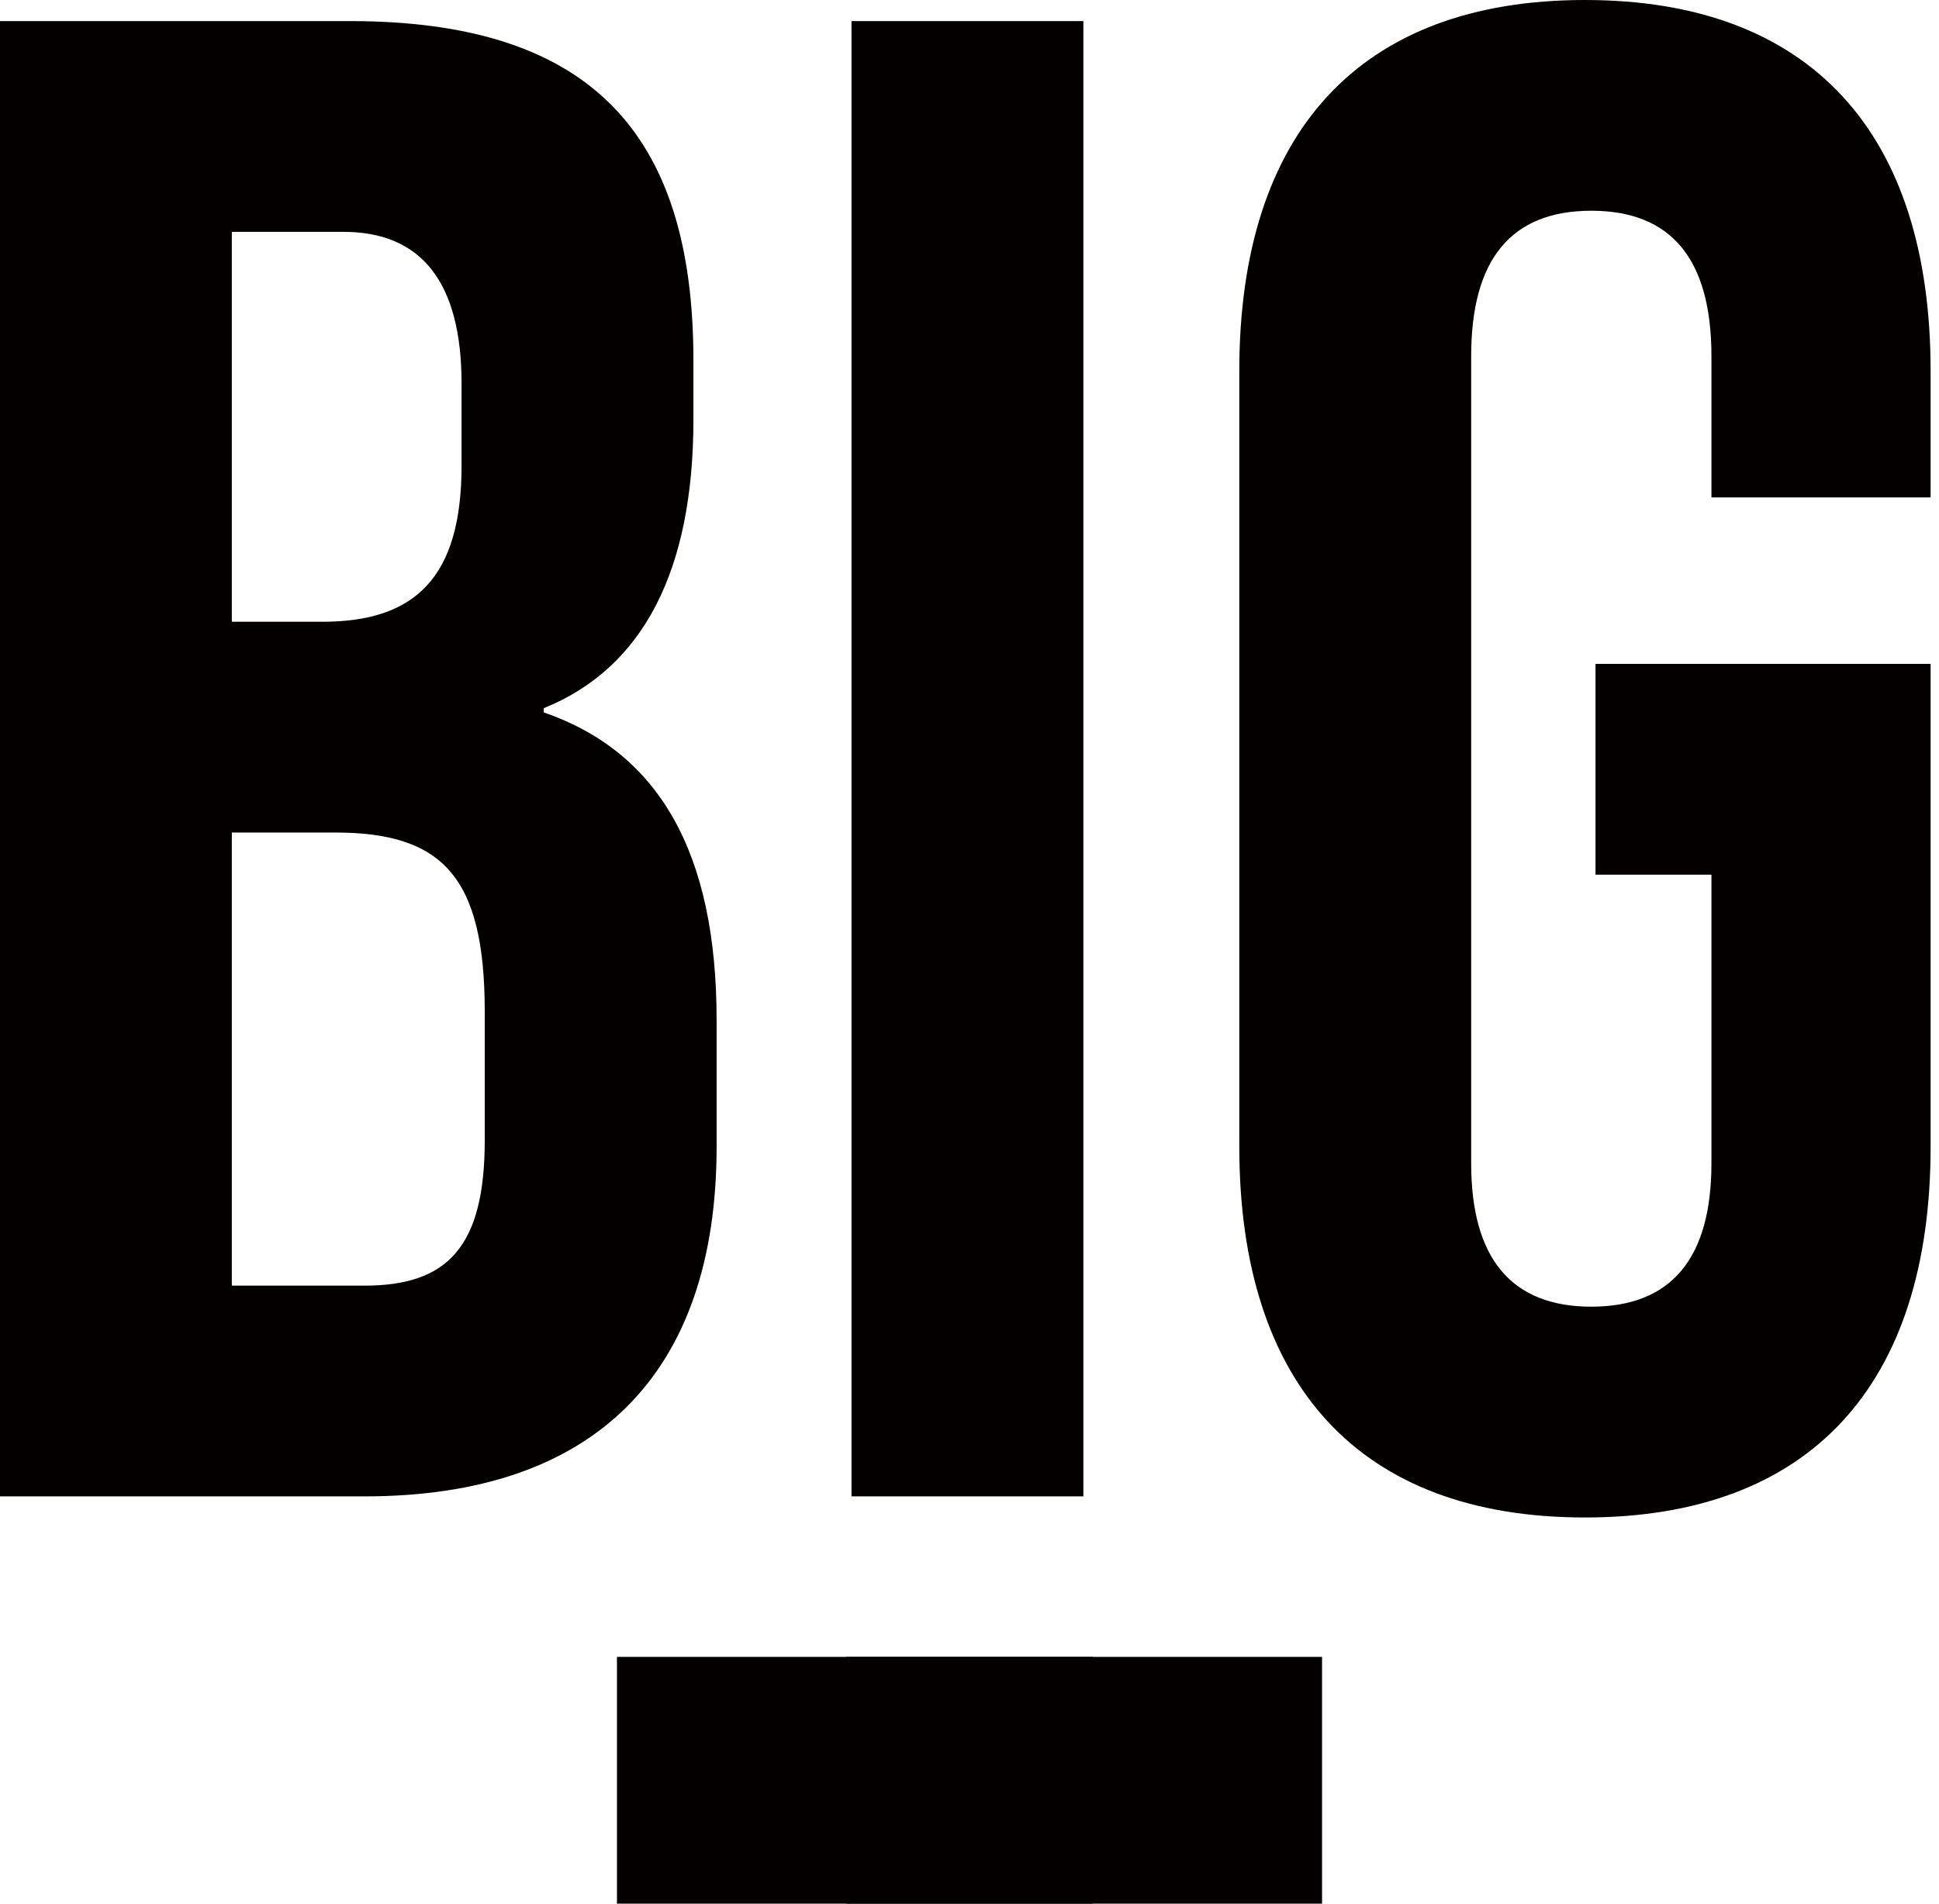
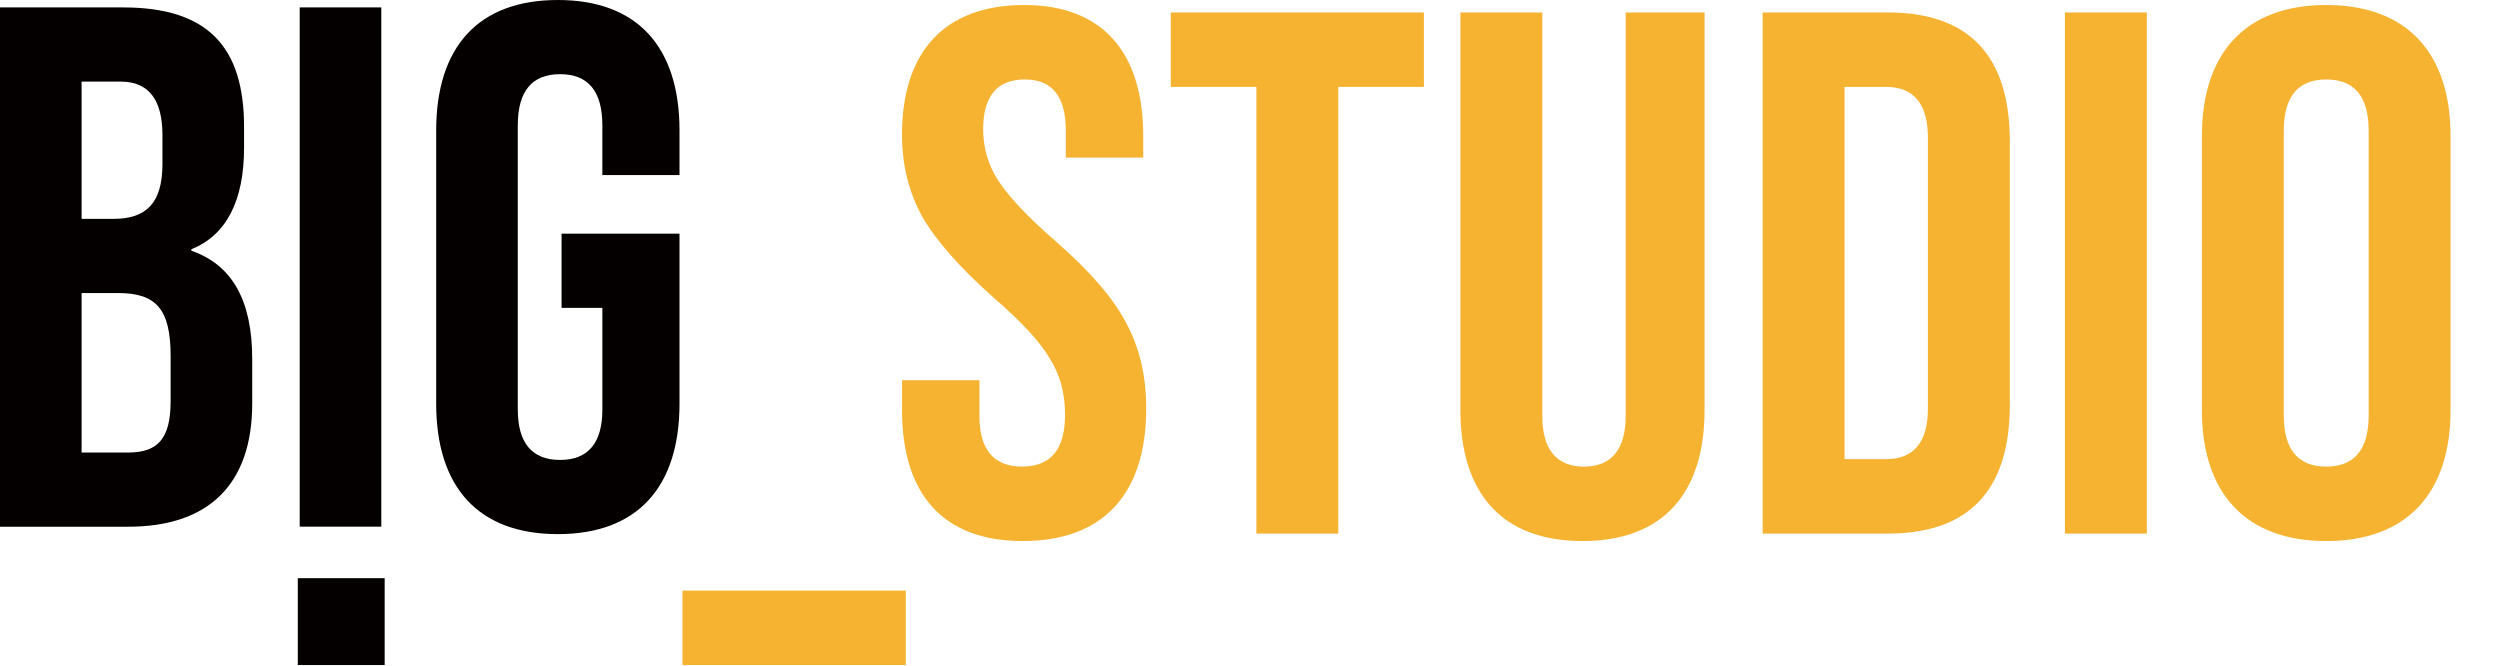
- <svg xmlns="http://www.w3.org/2000/svg" width="55" height="54" viewBox="0 0 55 54" fill="none">
-   <path d="M15.424 20.208V20.089C18.234 18.953 19.669 16.202 19.669 11.898V10.224C19.669 3.707 16.68 0.598 9.924 0.598H0V42.447H10.342C16.859 42.447 20.327 38.98 20.327 32.523V28.936C20.326 24.213 18.712 21.344 15.424 20.208ZM6.576 6.577H9.744C11.957 6.577 13.092 8.011 13.092 10.881V13.213C13.092 16.382 11.777 17.637 9.146 17.637H6.576V6.577ZM13.75 32.345C13.75 35.394 12.674 36.469 10.342 36.469H6.576V23.616H9.505C12.554 23.616 13.75 24.872 13.75 28.698V32.345ZM24.153 42.447H30.73V0.598H24.153V42.447ZM54.762 14.11V10.523C54.762 3.767 51.354 0 44.957 0C38.561 0 35.153 3.767 35.153 10.523V32.523C35.153 39.278 38.561 43.046 44.957 43.046C51.354 43.046 54.762 39.279 54.762 32.523V18.832H45.257V24.811H48.545V33.001C48.545 35.691 47.41 37.066 45.138 37.066C42.866 37.066 41.73 35.691 41.73 33.001V10.103C41.73 7.353 42.866 5.978 45.138 5.978C47.41 5.978 48.545 7.353 48.545 10.103V14.109L54.762 14.11Z" fill="#040000" />
-   <path d="M24 54H31V47H24V54Z" fill="#040000" />
-   <path d="M17.5 54H37.5V47H17.5V54Z" fill="#040000" />
+ <svg xmlns="http://www.w3.org/2000/svg" version="1.1" id="圖層_1" x="0px" y="0px" width="201.477px" height="53.596px" viewBox="0 0 201.477 53.596" enable-background="new 0 0 201.477 53.596" xml:space="preserve">
+   <path fill="#040000" d="M15.424,20.208v-0.12c2.81-1.136,4.245-3.886,4.245-8.19v-1.674c0-6.517-2.989-9.626-9.745-9.626H0v41.85  h10.342c6.517,0,9.984-3.467,9.984-9.924v-3.588C20.326,24.213,18.712,21.344,15.424,20.208z M6.576,6.577h3.168  c2.212,0,3.348,1.435,3.348,4.305v2.332c0,3.169-1.315,4.424-3.946,4.424H6.576V6.577z M13.75,32.346  c0,3.049-1.076,4.123-3.408,4.123H6.576V23.616h2.93c3.049,0,4.245,1.255,4.245,5.081V32.346z M24.153,42.447h6.576V0.598h-6.576  V42.447z M54.762,14.11v-3.587C54.762,3.767,51.354,0,44.957,0c-6.396,0-9.805,3.767-9.805,10.522v22.001  c0,6.755,3.408,10.522,9.805,10.522c6.397,0,9.805-3.767,9.805-10.522V18.832h-9.504v5.979h3.287V33  c0,2.691-1.135,4.066-3.407,4.066S41.729,35.691,41.729,33V10.103c0-2.75,1.136-4.125,3.408-4.125s3.407,1.375,3.407,4.125v4.006  L54.762,14.11z" />
+   <path fill="#040000" d="M24,53.596h7v-7h-7V53.596z" />
+   <g>
+     <path fill-rule="evenodd" clip-rule="evenodd" fill="none" d="M58.984,47.596h18v6h-18V47.596z" />
+     <path fill="none" d="M86.399,43.603c6.479,0,9.96-3.78,9.96-10.68c0-2.64-0.541-4.92-1.62-6.899c-1.021-1.98-2.94-4.2-5.7-6.6   c-2.22-1.92-3.72-3.541-4.56-4.801s-1.261-2.699-1.261-4.199c0-2.7,1.141-4.02,3.361-4.02c2.219,0,3.299,1.379,3.299,4.14v2.159   h6.24v-1.739c0-6.78-3.301-10.56-9.6-10.56c-6.42,0-9.84,3.779-9.84,10.439c0,2.46,0.54,4.619,1.62,6.6   c1.14,1.98,3.06,4.141,5.76,6.54c2.22,1.919,3.72,3.54,4.499,4.859c0.841,1.32,1.261,2.82,1.261,4.56c0,2.82-1.14,4.2-3.479,4.2   c-2.28,0-3.42-1.38-3.42-4.08v-2.88h-6.24v2.4C76.68,39.822,79.979,43.603,86.399,43.603z" />
+     <path fill="none" d="M111.838,43.002V7.004h6.9v-6H98.339v6h6.899v35.998H111.838z" />
+     <path fill="none" d="M121.679,33.043c0,6.779,3.42,10.56,9.84,10.56s9.839-3.78,9.839-10.56V1.004h-6.359v32.519   c0,2.7-1.14,4.08-3.359,4.08c-2.221,0-3.359-1.38-3.359-4.08V1.004h-6.601V33.043z" />
+     <path fill="none" d="M156.118,43.002c6.54,0,9.839-3.479,9.839-10.379V11.384c0-6.899-3.299-10.38-9.839-10.38h-10.079v41.998   H156.118z M152.639,7.004h3.359c2.22,0,3.359,1.38,3.359,4.08v21.839c0,2.7-1.14,4.079-3.359,4.079h-3.359V7.004z" />
+     <path fill="none" d="M176.998,43.002V1.004h-6.6v41.998H176.998z" />
+     <path fill="none" d="M181.438,33.043c0,6.72,3.539,10.56,10.02,10.56c6.479,0,10.02-3.84,10.02-10.56V10.964   c0-6.72-3.54-10.56-10.02-10.56c-6.48,0-10.02,3.84-10.02,10.56V33.043z M194.877,33.463c0,2.76-1.141,4.14-3.42,4.14   c-2.28,0-3.42-1.38-3.42-4.14V10.544c0-2.761,1.14-4.14,3.42-4.14c2.279,0,3.42,1.379,3.42,4.14V33.463z" />
+   </g>
+   <g>
+     <path fill-rule="evenodd" clip-rule="evenodd" fill="#F5B331" d="M55,47.596h18v6H55V47.596z" />
+     <path fill="#F5B331" d="M82.415,43.603c6.479,0,9.96-3.78,9.96-10.68c0-2.64-0.541-4.92-1.62-6.899c-1.021-1.98-2.94-4.2-5.7-6.6   c-2.22-1.92-3.72-3.541-4.56-4.801s-1.261-2.699-1.261-4.199c0-2.7,1.141-4.02,3.361-4.02c2.219,0,3.299,1.379,3.299,4.14v2.159   h6.24v-1.739c0-6.78-3.301-10.56-9.6-10.56c-6.42,0-9.84,3.779-9.84,10.439c0,2.46,0.54,4.619,1.62,6.6   c1.14,1.98,3.06,4.141,5.76,6.54c2.22,1.919,3.72,3.54,4.499,4.859c0.841,1.32,1.261,2.82,1.261,4.56c0,2.82-1.14,4.2-3.479,4.2   c-2.28,0-3.42-1.38-3.42-4.08v-2.88h-6.24v2.4C72.695,39.822,75.995,43.603,82.415,43.603z" />
+     <path fill="#F5B331" d="M107.854,43.002V7.004h6.9v-6H94.354v6h6.899v35.998H107.854z" />
+     <path fill="#F5B331" d="M117.694,33.043c0,6.779,3.42,10.56,9.84,10.56s9.839-3.78,9.839-10.56V1.004h-6.359v32.519   c0,2.7-1.14,4.08-3.359,4.08c-2.221,0-3.359-1.38-3.359-4.08V1.004h-6.601V33.043z" />
+     <path fill="#F5B331" d="M152.134,43.002c6.54,0,9.839-3.479,9.839-10.379V11.384c0-6.899-3.299-10.38-9.839-10.38h-10.079v41.998   H152.134z M148.654,7.004h3.359c2.22,0,3.359,1.38,3.359,4.08v21.839c0,2.7-1.14,4.079-3.359,4.079h-3.359V7.004z" />
+     <path fill="#F5B331" d="M173.014,43.002V1.004h-6.6v41.998H173.014z" />
+     <path fill="#F5B331" d="M177.453,33.043c0,6.72,3.539,10.56,10.02,10.56c6.479,0,10.02-3.84,10.02-10.56V10.964   c0-6.72-3.54-10.56-10.02-10.56c-6.48,0-10.02,3.84-10.02,10.56V33.043z M190.893,33.463c0,2.76-1.141,4.14-3.42,4.14   c-2.28,0-3.42-1.38-3.42-4.14V10.544c0-2.761,1.14-4.14,3.42-4.14c2.279,0,3.42,1.379,3.42,4.14V33.463z" />
+   </g>
</svg>
